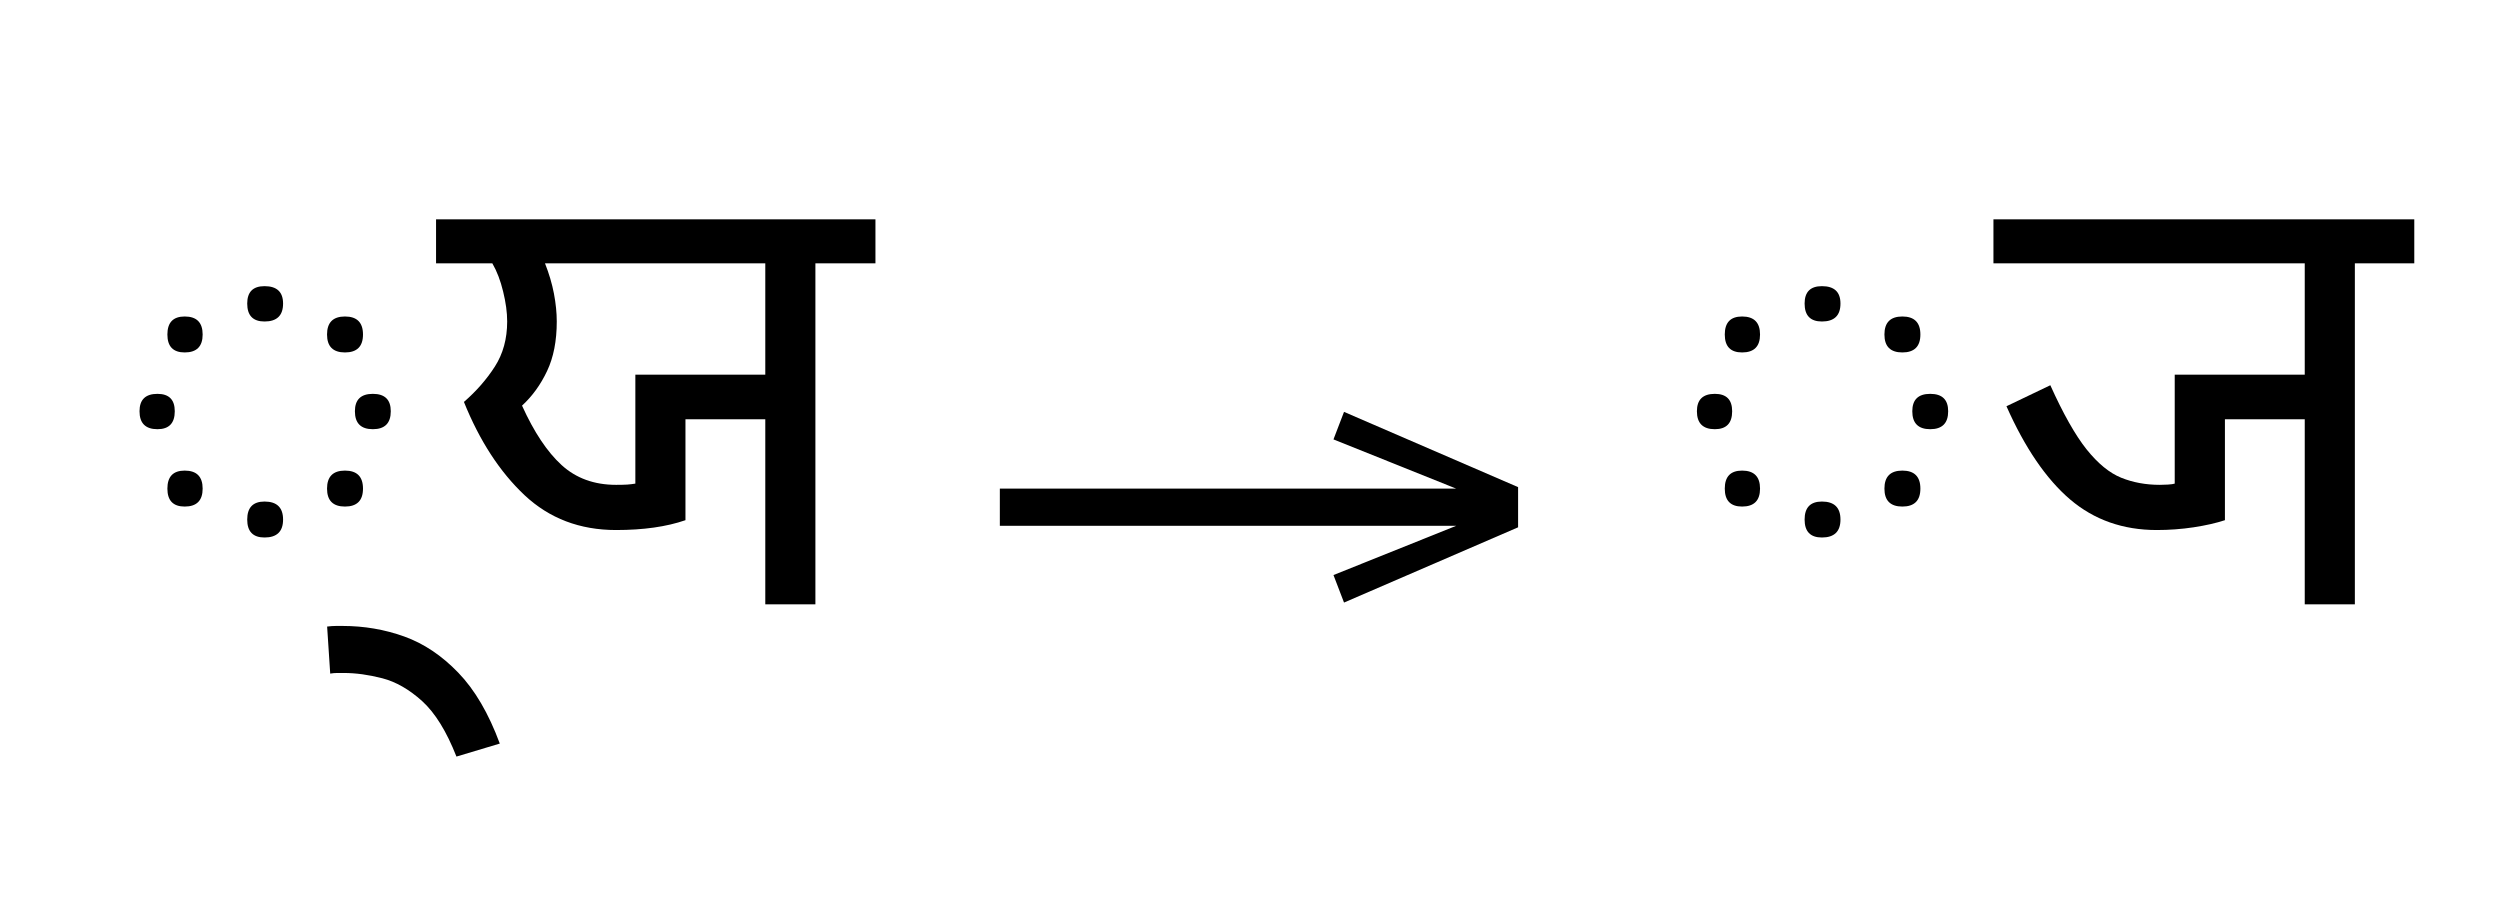
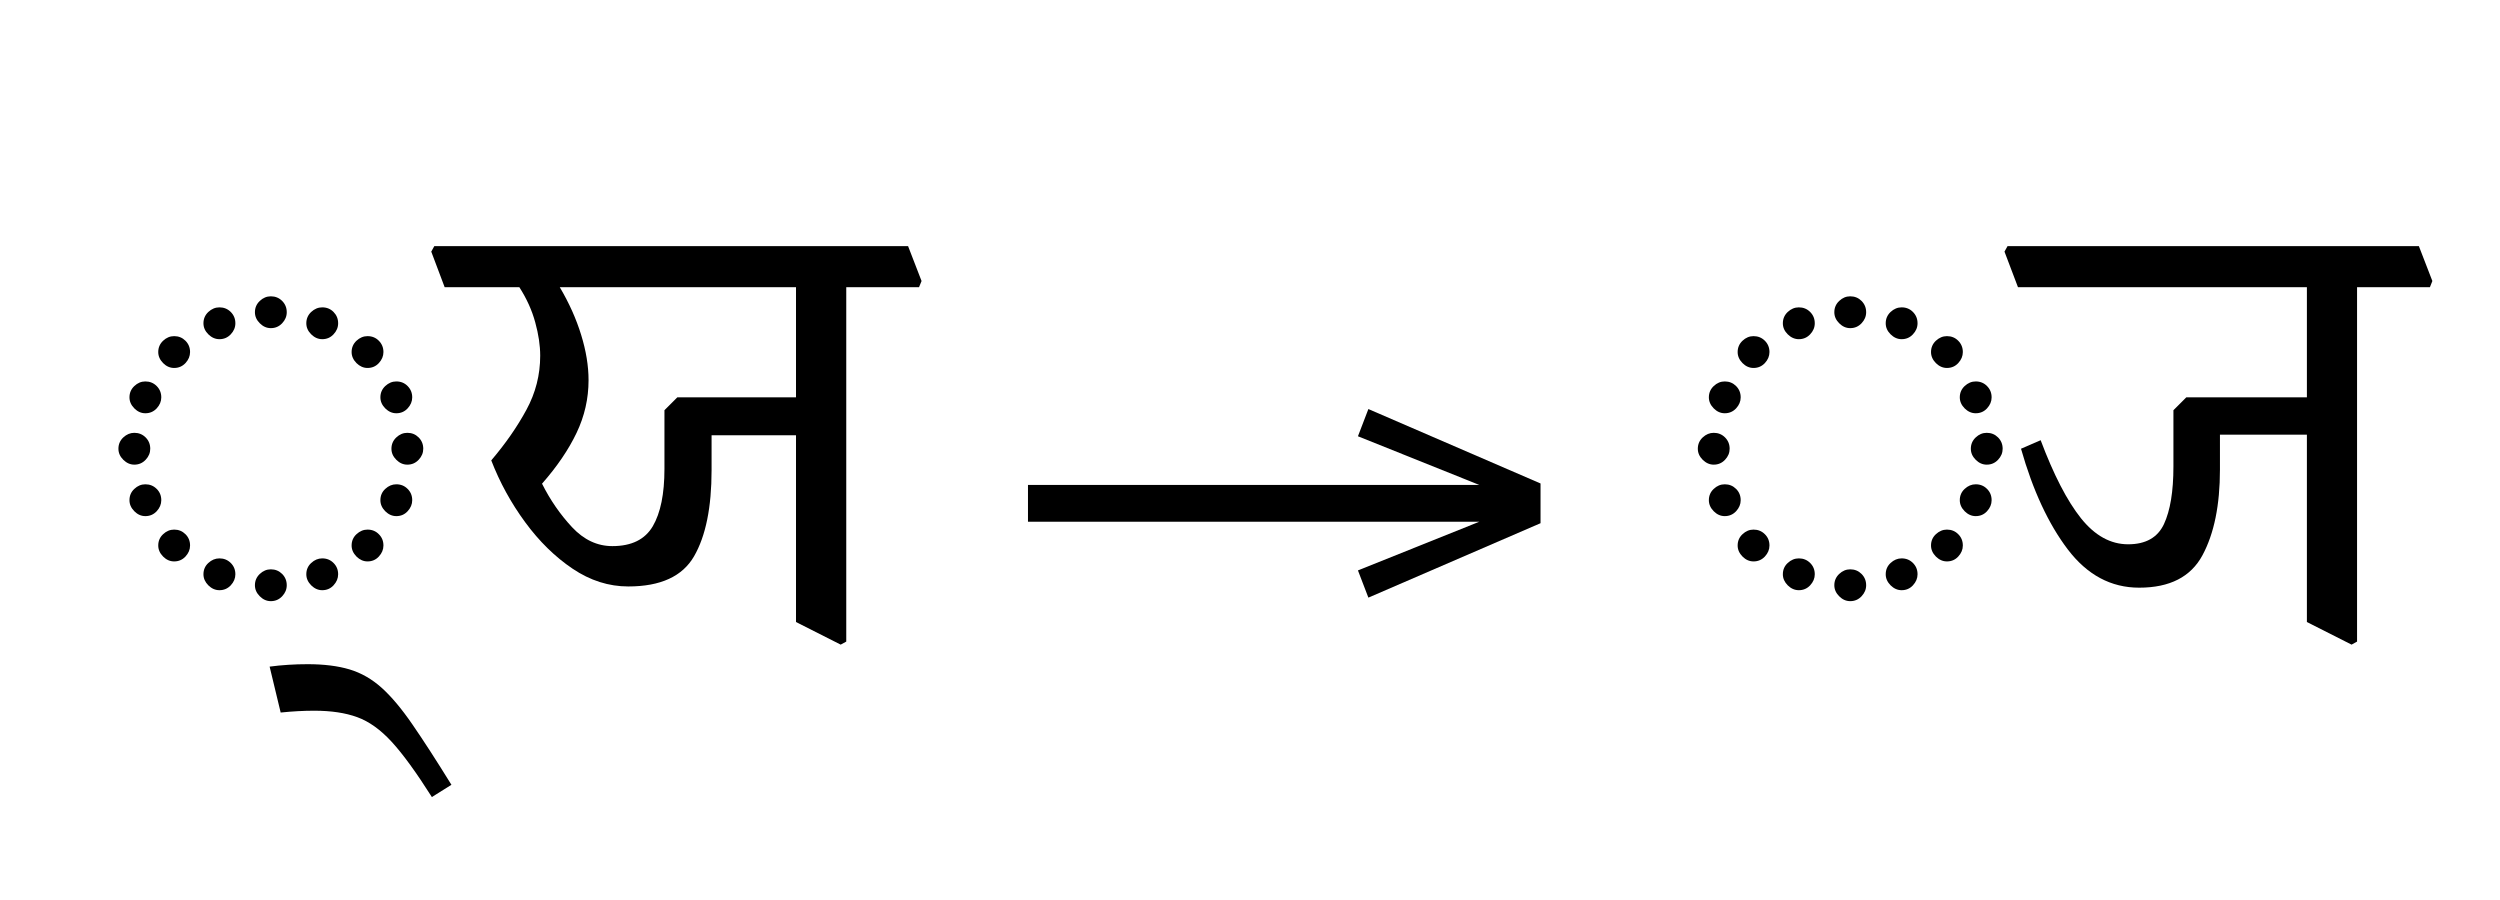
- <svg xmlns="http://www.w3.org/2000/svg" xmlns:xlink="http://www.w3.org/1999/xlink" version="1.1" width="100%" id="gurmukhi-pstf" viewBox="0 0 555.41 201.406">
+ <svg xmlns="http://www.w3.org/2000/svg" xmlns:xlink="http://www.w3.org/1999/xlink" version="1.1" width="100%" id="gurmukhi-pstf" viewBox="0 0 561.582 202.168">
  <defs>
    <g>
      <symbol overflow="visible" id="gurmukhi-pstf:id0:glyph0-0">
        <path style="stroke:none;" d="M 10.344 0 L 10.344 -78.547 L 55.547 -78.547 L 55.547 0 Z M 15.953 -5.609 L 49.938 -5.609 L 49.938 -72.938 L 15.953 -72.938 Z M 15.953 -5.609 " />
      </symbol>
      <symbol overflow="visible" id="gurmukhi-pstf:id0:glyph0-1">
-         <path style="stroke:none;" d="M 31.016 -50.266 C 28.961 -50.266 27.938 -51.328 27.938 -53.453 C 27.938 -55.516 28.961 -56.547 31.016 -56.547 C 33.211 -56.547 34.312 -55.516 34.312 -53.453 C 34.312 -51.328 33.211 -50.266 31.016 -50.266 Z M 45.312 -44.766 C 43.188 -44.766 42.125 -45.828 42.125 -47.953 C 42.125 -50.086 43.188 -51.156 45.312 -51.156 C 47.445 -51.156 48.516 -50.086 48.516 -47.953 C 48.516 -45.828 47.445 -44.766 45.312 -44.766 Z M 16.828 -44.766 C 14.773 -44.766 13.75 -45.828 13.75 -47.953 C 13.75 -50.086 14.773 -51.156 16.828 -51.156 C 18.953 -51.156 20.016 -50.086 20.016 -47.953 C 20.016 -45.828 18.953 -44.766 16.828 -44.766 Z M 11.984 -31.125 C 9.859 -31.125 8.797 -32.188 8.797 -34.312 C 8.797 -36.375 9.859 -37.406 11.984 -37.406 C 14.035 -37.406 15.062 -36.375 15.062 -34.312 C 15.062 -32.188 14.035 -31.125 11.984 -31.125 Z M 50.266 -31.125 C 48.141 -31.125 47.078 -32.188 47.078 -34.312 C 47.078 -36.375 48.141 -37.406 50.266 -37.406 C 52.391 -37.406 53.453 -36.375 53.453 -34.312 C 53.453 -32.188 52.391 -31.125 50.266 -31.125 Z M 16.828 -17.375 C 14.773 -17.375 13.75 -18.438 13.75 -20.562 C 13.75 -22.695 14.773 -23.766 16.828 -23.766 C 18.953 -23.766 20.016 -22.695 20.016 -20.562 C 20.016 -18.438 18.953 -17.375 16.828 -17.375 Z M 45.312 -17.375 C 43.188 -17.375 42.125 -18.438 42.125 -20.562 C 42.125 -22.695 43.188 -23.766 45.312 -23.766 C 47.445 -23.766 48.516 -22.695 48.516 -20.562 C 48.516 -18.438 47.445 -17.375 45.312 -17.375 Z M 31.016 -11.875 C 28.961 -11.875 27.938 -12.938 27.938 -15.062 C 27.938 -17.195 28.961 -18.266 31.016 -18.266 C 33.211 -18.266 34.312 -17.195 34.312 -15.062 C 34.312 -12.938 33.211 -11.875 31.016 -11.875 Z M 31.016 -11.875 " />
+         <path style="stroke:none;" d="M 32.672 -59.406 C 33.473 -59.406 34.148 -59.129 34.703 -58.578 C 35.254 -58.023 35.531 -57.348 35.531 -56.547 C 35.531 -55.805 35.254 -55.145 34.703 -54.562 C 34.148 -53.977 33.473 -53.688 32.672 -53.688 C 31.93 -53.688 31.27 -53.977 30.688 -54.562 C 30.102 -55.145 29.812 -55.805 29.812 -56.547 C 29.812 -57.348 30.102 -58.023 30.688 -58.578 C 31.27 -59.129 31.93 -59.406 32.672 -59.406 Z M 23.438 -57.422 C 24.238 -57.422 24.914 -57.145 25.469 -56.594 C 26.02 -56.039 26.297 -55.363 26.297 -54.562 C 26.297 -53.82 26.02 -53.16 25.469 -52.578 C 24.914 -51.992 24.238 -51.703 23.438 -51.703 C 22.695 -51.703 22.031 -51.992 21.438 -52.578 C 20.852 -53.16 20.562 -53.82 20.562 -54.562 C 20.562 -55.363 20.852 -56.039 21.438 -56.594 C 22.031 -57.145 22.695 -57.422 23.438 -57.422 Z M 41.906 -57.422 C 42.719 -57.422 43.395 -57.145 43.938 -56.594 C 44.488 -56.039 44.766 -55.363 44.766 -54.562 C 44.766 -53.82 44.488 -53.16 43.938 -52.578 C 43.395 -51.992 42.719 -51.703 41.906 -51.703 C 41.176 -51.703 40.516 -51.992 39.922 -52.578 C 39.336 -53.16 39.047 -53.82 39.047 -54.562 C 39.047 -55.363 39.336 -56.039 39.922 -56.594 C 40.516 -57.145 41.176 -57.422 41.906 -57.422 Z M 12.438 -49.391 C 12.438 -50.191 12.727 -50.867 13.312 -51.422 C 13.895 -51.973 14.555 -52.25 15.297 -52.25 C 16.098 -52.25 16.773 -51.973 17.328 -51.422 C 17.879 -50.867 18.156 -50.191 18.156 -49.391 C 18.156 -48.66 17.879 -48 17.328 -47.406 C 16.773 -46.82 16.098 -46.531 15.297 -46.531 C 14.555 -46.531 13.895 -46.82 13.312 -47.406 C 12.727 -48 12.438 -48.66 12.438 -49.391 Z M 47.188 -49.391 C 47.188 -50.191 47.477 -50.867 48.062 -51.422 C 48.656 -51.973 49.316 -52.25 50.047 -52.25 C 50.859 -52.25 51.535 -51.973 52.078 -51.422 C 52.629 -50.867 52.906 -50.191 52.906 -49.391 C 52.906 -48.66 52.629 -48 52.078 -47.406 C 51.535 -46.82 50.859 -46.531 50.047 -46.531 C 49.316 -46.531 48.656 -46.82 48.062 -47.406 C 47.477 -48 47.188 -48.66 47.188 -49.391 Z M 7.266 -41.25 C 7.266 -42.051 7.555 -42.727 8.141 -43.281 C 8.723 -43.832 9.383 -44.109 10.125 -44.109 C 10.926 -44.109 11.602 -43.832 12.156 -43.281 C 12.707 -42.727 12.984 -42.051 12.984 -41.25 C 12.984 -40.52 12.707 -39.859 12.156 -39.266 C 11.602 -38.68 10.926 -38.391 10.125 -38.391 C 9.383 -38.391 8.723 -38.68 8.141 -39.266 C 7.555 -39.859 7.266 -40.52 7.266 -41.25 Z M 52.359 -41.25 C 52.359 -42.051 52.648 -42.727 53.234 -43.281 C 53.828 -43.832 54.488 -44.109 55.219 -44.109 C 56.031 -44.109 56.707 -43.832 57.25 -43.281 C 57.801 -42.727 58.078 -42.051 58.078 -41.25 C 58.078 -40.52 57.801 -39.859 57.25 -39.266 C 56.707 -38.68 56.031 -38.391 55.219 -38.391 C 54.488 -38.391 53.828 -38.68 53.234 -39.266 C 52.648 -39.859 52.359 -40.52 52.359 -41.25 Z M 5.281 -32.016 C 5.281 -32.816 5.57 -33.492 6.156 -34.047 C 6.75 -34.598 7.41 -34.875 8.141 -34.875 C 8.941 -34.875 9.617 -34.598 10.172 -34.047 C 10.723 -33.492 11 -32.816 11 -32.016 C 11 -31.273 10.723 -30.613 10.172 -30.031 C 9.617 -29.445 8.941 -29.156 8.141 -29.156 C 7.41 -29.156 6.75 -29.445 6.156 -30.031 C 5.57 -30.613 5.281 -31.273 5.281 -32.016 Z M 54.344 -32.016 C 54.344 -32.816 54.633 -33.492 55.219 -34.047 C 55.801 -34.598 56.461 -34.875 57.203 -34.875 C 58.004 -34.875 58.68 -34.598 59.234 -34.047 C 59.785 -33.492 60.062 -32.816 60.062 -32.016 C 60.062 -31.273 59.785 -30.613 59.234 -30.031 C 58.68 -29.445 58.004 -29.156 57.203 -29.156 C 56.461 -29.156 55.801 -29.445 55.219 -30.031 C 54.633 -30.613 54.344 -31.273 54.344 -32.016 Z M 7.266 -22.766 C 7.266 -23.578 7.555 -24.254 8.141 -24.797 C 8.723 -25.348 9.383 -25.625 10.125 -25.625 C 10.926 -25.625 11.602 -25.348 12.156 -24.797 C 12.707 -24.254 12.984 -23.578 12.984 -22.766 C 12.984 -22.035 12.707 -21.375 12.156 -20.781 C 11.602 -20.195 10.926 -19.906 10.125 -19.906 C 9.383 -19.906 8.723 -20.195 8.141 -20.781 C 7.555 -21.375 7.266 -22.035 7.266 -22.766 Z M 52.359 -22.766 C 52.359 -23.578 52.648 -24.254 53.234 -24.797 C 53.828 -25.348 54.488 -25.625 55.219 -25.625 C 56.031 -25.625 56.707 -25.348 57.25 -24.797 C 57.801 -24.254 58.078 -23.578 58.078 -22.766 C 58.078 -22.035 57.801 -21.375 57.25 -20.781 C 56.707 -20.195 56.031 -19.906 55.219 -19.906 C 54.488 -19.906 53.828 -20.195 53.234 -20.781 C 52.648 -21.375 52.359 -22.035 52.359 -22.766 Z M 12.438 -14.625 C 12.438 -15.438 12.727 -16.113 13.312 -16.656 C 13.895 -17.207 14.555 -17.484 15.297 -17.484 C 16.098 -17.484 16.773 -17.207 17.328 -16.656 C 17.879 -16.113 18.156 -15.438 18.156 -14.625 C 18.156 -13.895 17.879 -13.234 17.328 -12.641 C 16.773 -12.055 16.098 -11.766 15.297 -11.766 C 14.555 -11.766 13.895 -12.055 13.312 -12.641 C 12.727 -13.234 12.438 -13.895 12.438 -14.625 Z M 47.188 -14.625 C 47.188 -15.438 47.477 -16.113 48.062 -16.656 C 48.656 -17.207 49.316 -17.484 50.047 -17.484 C 50.859 -17.484 51.535 -17.207 52.078 -16.656 C 52.629 -16.113 52.906 -15.438 52.906 -14.625 C 52.906 -13.895 52.629 -13.234 52.078 -12.641 C 51.535 -12.055 50.859 -11.766 50.047 -11.766 C 49.316 -11.766 48.656 -12.055 48.062 -12.641 C 47.477 -13.234 47.188 -13.895 47.188 -14.625 Z M 23.438 -12.312 C 24.238 -12.312 24.914 -12.035 25.469 -11.484 C 26.02 -10.941 26.297 -10.266 26.297 -9.453 C 26.297 -8.723 26.02 -8.062 25.469 -7.469 C 24.914 -6.883 24.238 -6.594 23.438 -6.594 C 22.695 -6.594 22.031 -6.883 21.438 -7.469 C 20.852 -8.062 20.562 -8.723 20.562 -9.453 C 20.562 -10.266 20.852 -10.941 21.438 -11.484 C 22.031 -12.035 22.695 -12.312 23.438 -12.312 Z M 41.906 -12.312 C 42.719 -12.312 43.395 -12.035 43.938 -11.484 C 44.488 -10.941 44.766 -10.266 44.766 -9.453 C 44.766 -8.723 44.488 -8.062 43.938 -7.469 C 43.395 -6.883 42.719 -6.594 41.906 -6.594 C 41.176 -6.594 40.516 -6.883 39.922 -7.469 C 39.336 -8.062 39.047 -8.723 39.047 -9.453 C 39.047 -10.266 39.336 -10.941 39.922 -11.484 C 40.516 -12.035 41.176 -12.312 41.906 -12.312 Z M 32.672 -10.344 C 33.473 -10.344 34.148 -10.066 34.703 -9.516 C 35.254 -8.961 35.531 -8.285 35.531 -7.484 C 35.531 -6.742 35.254 -6.082 34.703 -5.5 C 34.148 -4.914 33.473 -4.625 32.672 -4.625 C 31.93 -4.625 31.27 -4.914 30.688 -5.5 C 30.102 -6.082 29.812 -6.742 29.812 -7.484 C 29.812 -8.285 30.102 -8.961 30.688 -9.516 C 31.27 -10.066 31.93 -10.344 32.672 -10.344 Z M 32.672 -10.344 " />
      </symbol>
      <symbol overflow="visible" id="gurmukhi-pstf:id0:glyph0-2">
-         <path style="stroke:none;" d="M 2.859 27.062 C 1.098 22.582 -0.93 19.297 -3.234 17.203 C -5.547 15.117 -7.91 13.766 -10.328 13.141 C -12.754 12.516 -15.031 12.203 -17.156 12.203 C -17.52 12.203 -17.906 12.203 -18.312 12.203 C -18.719 12.203 -19.141 12.238 -19.578 12.312 L -20.125 3.953 C -19.539 3.879 -19.008 3.844 -18.531 3.844 C -18.051 3.844 -17.664 3.844 -17.375 3.844 C -13.562 3.844 -9.91 4.469 -6.422 5.719 C -2.941 6.969 0.258 9.113 3.188 12.156 C 6.125 15.195 8.582 19.395 10.562 24.75 Z M 2.859 27.062 " />
+         <path style="stroke:none;" d="M -22.656 14.516 L -24.641 6.266 C -23.535 6.117 -22.414 6.008 -21.281 5.938 C -20.145 5.863 -18.988 5.828 -17.812 5.828 C -14.883 5.828 -12.375 6.141 -10.281 6.766 C -8.195 7.391 -6.273 8.488 -4.516 10.062 C -2.754 11.645 -0.906 13.848 1.031 16.672 C 2.977 19.492 5.312 23.102 8.031 27.5 L 4.516 29.703 C 1.723 25.297 -0.676 21.992 -2.688 19.797 C -4.707 17.598 -6.781 16.113 -8.906 15.344 C -11.031 14.57 -13.598 14.188 -16.609 14.188 C -18.516 14.188 -20.531 14.297 -22.656 14.516 Z M -22.656 14.516 " />
      </symbol>
      <symbol overflow="visible" id="gurmukhi-pstf:id0:glyph0-3">
-         <path style="stroke:none;" d="M 57.75 0 L 57.75 -32.891 L 43.562 -32.891 L 43.562 -14.953 C 40.188 -13.785 36.078 -13.203 31.234 -13.203 C 24.785 -13.203 19.359 -15.27 14.953 -19.406 C 10.555 -23.551 6.969 -29.07 4.188 -35.969 C 6.383 -37.875 8.211 -39.961 9.672 -42.234 C 11.141 -44.516 11.875 -47.191 11.875 -50.266 C 11.875 -51.879 11.633 -53.656 11.156 -55.594 C 10.688 -57.539 10.047 -59.211 9.234 -60.609 L -0.766 -60.609 L -0.766 -68.422 L 77.328 -68.422 L 77.328 -60.609 L 66.656 -60.609 L 66.656 0 Z M 34.656 -40.812 L 57.75 -40.812 L 57.75 -60.609 L 18.594 -60.609 C 19.32 -58.773 19.852 -56.977 20.188 -55.219 C 20.52 -53.457 20.688 -51.805 20.688 -50.266 C 20.688 -46.816 20.113 -43.883 18.969 -41.469 C 17.832 -39.051 16.348 -37 14.516 -35.312 C 16.641 -30.613 18.984 -27.094 21.547 -24.75 C 24.117 -22.406 27.348 -21.234 31.234 -21.234 C 32.047 -21.234 32.707 -21.25 33.219 -21.281 C 33.727 -21.32 34.207 -21.379 34.656 -21.453 Z M 34.656 -40.812 " />
+         <path style="stroke:none;" d="M 84.266 -62.156 L 83.812 -61.047 L 70.734 -61.047 L 70.734 2.641 L 69.734 3.188 L 61.703 -0.875 L 61.703 -34.438 L 46.531 -34.438 L 46.531 -28.156 C 46.531 -21.488 45.484 -16.336 43.391 -12.703 C 41.305 -9.078 37.363 -7.266 31.562 -7.266 C 28.051 -7.266 24.719 -8.328 21.562 -10.453 C 18.406 -12.578 15.562 -15.363 13.031 -18.812 C 10.5 -22.258 8.469 -25.961 6.938 -29.922 C 9.5 -32.93 11.602 -35.957 13.25 -39 C 14.906 -42.039 15.734 -45.285 15.734 -48.734 C 15.734 -50.566 15.438 -52.562 14.844 -54.719 C 14.258 -56.883 13.305 -58.992 11.984 -61.047 L -1.438 -61.047 L -3.844 -67.438 L -3.297 -68.422 L 81.844 -68.422 Z M 61.703 -41.25 L 61.703 -61.047 L 19.25 -61.047 C 20.938 -58.191 22.219 -55.332 23.094 -52.469 C 23.977 -49.613 24.422 -46.898 24.422 -44.328 C 24.422 -41.023 23.703 -37.867 22.266 -34.859 C 20.836 -31.859 18.77 -28.816 16.062 -25.734 C 17.531 -22.805 19.328 -20.203 21.453 -17.922 C 23.578 -15.648 25.992 -14.516 28.703 -14.516 C 32.148 -14.516 34.57 -15.707 35.969 -18.094 C 37.363 -20.477 38.062 -23.906 38.062 -28.375 L 38.062 -38.938 L 40.375 -41.25 Z M 61.703 -41.25 " />
      </symbol>
    </g>
    <g>
      <symbol overflow="visible" id="gurmukhi-pstf:id1:glyph0-0">
        <path style="stroke:none;" d="M 5.375 -96.688 L 69.828 -96.688 L 69.828 0 L 5.375 0 Z M 8.062 -2.688 L 67.141 -2.688 L 67.141 -94 L 8.062 -94 Z M 8.062 -2.688 " />
      </symbol>
      <symbol overflow="visible" id="gurmukhi-pstf:id1:glyph0-1">
        <path style="stroke:none;" d="M 68.156 -13.75 L 66.281 -18.641 L 88.094 -27.391 L 6.984 -27.391 L 6.984 -34 L 88.094 -34 L 66.281 -42.75 L 68.156 -47.641 L 99.094 -34.266 L 99.094 -27.125 Z M 68.156 -13.75 " />
      </symbol>
    </g>
    <g>
      <symbol overflow="visible" id="gurmukhi-pstf:id2:glyph0-0">
        <path style="stroke:none;" d="M 10.344 0 L 10.344 -78.547 L 55.547 -78.547 L 55.547 0 Z M 15.953 -5.609 L 49.938 -5.609 L 49.938 -72.938 L 15.953 -72.938 Z M 15.953 -5.609 " />
      </symbol>
      <symbol overflow="visible" id="gurmukhi-pstf:id2:glyph0-1">
-         <path style="stroke:none;" d="M 31.016 -50.266 C 28.961 -50.266 27.938 -51.328 27.938 -53.453 C 27.938 -55.516 28.961 -56.547 31.016 -56.547 C 33.211 -56.547 34.312 -55.516 34.312 -53.453 C 34.312 -51.328 33.211 -50.266 31.016 -50.266 Z M 45.312 -44.766 C 43.188 -44.766 42.125 -45.828 42.125 -47.953 C 42.125 -50.086 43.188 -51.156 45.312 -51.156 C 47.445 -51.156 48.516 -50.086 48.516 -47.953 C 48.516 -45.828 47.445 -44.766 45.312 -44.766 Z M 16.828 -44.766 C 14.773 -44.766 13.75 -45.828 13.75 -47.953 C 13.75 -50.086 14.773 -51.156 16.828 -51.156 C 18.953 -51.156 20.016 -50.086 20.016 -47.953 C 20.016 -45.828 18.953 -44.766 16.828 -44.766 Z M 11.984 -31.125 C 9.859 -31.125 8.797 -32.188 8.797 -34.312 C 8.797 -36.375 9.859 -37.406 11.984 -37.406 C 14.035 -37.406 15.062 -36.375 15.062 -34.312 C 15.062 -32.188 14.035 -31.125 11.984 -31.125 Z M 50.266 -31.125 C 48.141 -31.125 47.078 -32.188 47.078 -34.312 C 47.078 -36.375 48.141 -37.406 50.266 -37.406 C 52.391 -37.406 53.453 -36.375 53.453 -34.312 C 53.453 -32.188 52.391 -31.125 50.266 -31.125 Z M 16.828 -17.375 C 14.773 -17.375 13.75 -18.438 13.75 -20.562 C 13.75 -22.695 14.773 -23.766 16.828 -23.766 C 18.953 -23.766 20.016 -22.695 20.016 -20.562 C 20.016 -18.438 18.953 -17.375 16.828 -17.375 Z M 45.312 -17.375 C 43.188 -17.375 42.125 -18.438 42.125 -20.562 C 42.125 -22.695 43.188 -23.766 45.312 -23.766 C 47.445 -23.766 48.516 -22.695 48.516 -20.562 C 48.516 -18.438 47.445 -17.375 45.312 -17.375 Z M 31.016 -11.875 C 28.961 -11.875 27.938 -12.938 27.938 -15.062 C 27.938 -17.195 28.961 -18.266 31.016 -18.266 C 33.211 -18.266 34.312 -17.195 34.312 -15.062 C 34.312 -12.938 33.211 -11.875 31.016 -11.875 Z M 31.016 -11.875 " />
+         <path style="stroke:none;" d="M 32.672 -59.406 C 33.473 -59.406 34.148 -59.129 34.703 -58.578 C 35.254 -58.023 35.531 -57.348 35.531 -56.547 C 35.531 -55.805 35.254 -55.145 34.703 -54.562 C 34.148 -53.977 33.473 -53.688 32.672 -53.688 C 31.93 -53.688 31.27 -53.977 30.688 -54.562 C 30.102 -55.145 29.812 -55.805 29.812 -56.547 C 29.812 -57.348 30.102 -58.023 30.688 -58.578 C 31.27 -59.129 31.93 -59.406 32.672 -59.406 Z M 23.438 -57.422 C 24.238 -57.422 24.914 -57.145 25.469 -56.594 C 26.02 -56.039 26.297 -55.363 26.297 -54.562 C 26.297 -53.82 26.02 -53.16 25.469 -52.578 C 24.914 -51.992 24.238 -51.703 23.438 -51.703 C 22.695 -51.703 22.031 -51.992 21.438 -52.578 C 20.852 -53.16 20.562 -53.82 20.562 -54.562 C 20.562 -55.363 20.852 -56.039 21.438 -56.594 C 22.031 -57.145 22.695 -57.422 23.438 -57.422 Z M 41.906 -57.422 C 42.719 -57.422 43.395 -57.145 43.938 -56.594 C 44.488 -56.039 44.766 -55.363 44.766 -54.562 C 44.766 -53.82 44.488 -53.16 43.938 -52.578 C 43.395 -51.992 42.719 -51.703 41.906 -51.703 C 41.176 -51.703 40.516 -51.992 39.922 -52.578 C 39.336 -53.16 39.047 -53.82 39.047 -54.562 C 39.047 -55.363 39.336 -56.039 39.922 -56.594 C 40.516 -57.145 41.176 -57.422 41.906 -57.422 Z M 12.438 -49.391 C 12.438 -50.191 12.727 -50.867 13.312 -51.422 C 13.895 -51.973 14.555 -52.25 15.297 -52.25 C 16.098 -52.25 16.773 -51.973 17.328 -51.422 C 17.879 -50.867 18.156 -50.191 18.156 -49.391 C 18.156 -48.66 17.879 -48 17.328 -47.406 C 16.773 -46.82 16.098 -46.531 15.297 -46.531 C 14.555 -46.531 13.895 -46.82 13.312 -47.406 C 12.727 -48 12.438 -48.66 12.438 -49.391 Z M 47.188 -49.391 C 47.188 -50.191 47.477 -50.867 48.062 -51.422 C 48.656 -51.973 49.316 -52.25 50.047 -52.25 C 50.859 -52.25 51.535 -51.973 52.078 -51.422 C 52.629 -50.867 52.906 -50.191 52.906 -49.391 C 52.906 -48.66 52.629 -48 52.078 -47.406 C 51.535 -46.82 50.859 -46.531 50.047 -46.531 C 49.316 -46.531 48.656 -46.82 48.062 -47.406 C 47.477 -48 47.188 -48.66 47.188 -49.391 Z M 7.266 -41.25 C 7.266 -42.051 7.555 -42.727 8.141 -43.281 C 8.723 -43.832 9.383 -44.109 10.125 -44.109 C 10.926 -44.109 11.602 -43.832 12.156 -43.281 C 12.707 -42.727 12.984 -42.051 12.984 -41.25 C 12.984 -40.52 12.707 -39.859 12.156 -39.266 C 11.602 -38.68 10.926 -38.391 10.125 -38.391 C 9.383 -38.391 8.723 -38.68 8.141 -39.266 C 7.555 -39.859 7.266 -40.52 7.266 -41.25 Z M 52.359 -41.25 C 52.359 -42.051 52.648 -42.727 53.234 -43.281 C 53.828 -43.832 54.488 -44.109 55.219 -44.109 C 56.031 -44.109 56.707 -43.832 57.25 -43.281 C 57.801 -42.727 58.078 -42.051 58.078 -41.25 C 58.078 -40.52 57.801 -39.859 57.25 -39.266 C 56.707 -38.68 56.031 -38.391 55.219 -38.391 C 54.488 -38.391 53.828 -38.68 53.234 -39.266 C 52.648 -39.859 52.359 -40.52 52.359 -41.25 Z M 5.281 -32.016 C 5.281 -32.816 5.57 -33.492 6.156 -34.047 C 6.75 -34.598 7.41 -34.875 8.141 -34.875 C 8.941 -34.875 9.617 -34.598 10.172 -34.047 C 10.723 -33.492 11 -32.816 11 -32.016 C 11 -31.273 10.723 -30.613 10.172 -30.031 C 9.617 -29.445 8.941 -29.156 8.141 -29.156 C 7.41 -29.156 6.75 -29.445 6.156 -30.031 C 5.57 -30.613 5.281 -31.273 5.281 -32.016 Z M 54.344 -32.016 C 54.344 -32.816 54.633 -33.492 55.219 -34.047 C 55.801 -34.598 56.461 -34.875 57.203 -34.875 C 58.004 -34.875 58.68 -34.598 59.234 -34.047 C 59.785 -33.492 60.062 -32.816 60.062 -32.016 C 60.062 -31.273 59.785 -30.613 59.234 -30.031 C 58.68 -29.445 58.004 -29.156 57.203 -29.156 C 56.461 -29.156 55.801 -29.445 55.219 -30.031 C 54.633 -30.613 54.344 -31.273 54.344 -32.016 Z M 7.266 -22.766 C 7.266 -23.578 7.555 -24.254 8.141 -24.797 C 8.723 -25.348 9.383 -25.625 10.125 -25.625 C 10.926 -25.625 11.602 -25.348 12.156 -24.797 C 12.707 -24.254 12.984 -23.578 12.984 -22.766 C 12.984 -22.035 12.707 -21.375 12.156 -20.781 C 11.602 -20.195 10.926 -19.906 10.125 -19.906 C 9.383 -19.906 8.723 -20.195 8.141 -20.781 C 7.555 -21.375 7.266 -22.035 7.266 -22.766 Z M 52.359 -22.766 C 52.359 -23.578 52.648 -24.254 53.234 -24.797 C 53.828 -25.348 54.488 -25.625 55.219 -25.625 C 56.031 -25.625 56.707 -25.348 57.25 -24.797 C 57.801 -24.254 58.078 -23.578 58.078 -22.766 C 58.078 -22.035 57.801 -21.375 57.25 -20.781 C 56.707 -20.195 56.031 -19.906 55.219 -19.906 C 54.488 -19.906 53.828 -20.195 53.234 -20.781 C 52.648 -21.375 52.359 -22.035 52.359 -22.766 Z M 12.438 -14.625 C 12.438 -15.438 12.727 -16.113 13.312 -16.656 C 13.895 -17.207 14.555 -17.484 15.297 -17.484 C 16.098 -17.484 16.773 -17.207 17.328 -16.656 C 17.879 -16.113 18.156 -15.438 18.156 -14.625 C 18.156 -13.895 17.879 -13.234 17.328 -12.641 C 16.773 -12.055 16.098 -11.766 15.297 -11.766 C 14.555 -11.766 13.895 -12.055 13.312 -12.641 C 12.727 -13.234 12.438 -13.895 12.438 -14.625 Z M 47.188 -14.625 C 47.188 -15.438 47.477 -16.113 48.062 -16.656 C 48.656 -17.207 49.316 -17.484 50.047 -17.484 C 50.859 -17.484 51.535 -17.207 52.078 -16.656 C 52.629 -16.113 52.906 -15.438 52.906 -14.625 C 52.906 -13.895 52.629 -13.234 52.078 -12.641 C 51.535 -12.055 50.859 -11.766 50.047 -11.766 C 49.316 -11.766 48.656 -12.055 48.062 -12.641 C 47.477 -13.234 47.188 -13.895 47.188 -14.625 Z M 23.438 -12.312 C 24.238 -12.312 24.914 -12.035 25.469 -11.484 C 26.02 -10.941 26.297 -10.266 26.297 -9.453 C 26.297 -8.723 26.02 -8.062 25.469 -7.469 C 24.914 -6.883 24.238 -6.594 23.438 -6.594 C 22.695 -6.594 22.031 -6.883 21.438 -7.469 C 20.852 -8.062 20.562 -8.723 20.562 -9.453 C 20.562 -10.266 20.852 -10.941 21.438 -11.484 C 22.031 -12.035 22.695 -12.312 23.438 -12.312 Z M 41.906 -12.312 C 42.719 -12.312 43.395 -12.035 43.938 -11.484 C 44.488 -10.941 44.766 -10.266 44.766 -9.453 C 44.766 -8.723 44.488 -8.062 43.938 -7.469 C 43.395 -6.883 42.719 -6.594 41.906 -6.594 C 41.176 -6.594 40.516 -6.883 39.922 -7.469 C 39.336 -8.062 39.047 -8.723 39.047 -9.453 C 39.047 -10.266 39.336 -10.941 39.922 -11.484 C 40.516 -12.035 41.176 -12.312 41.906 -12.312 Z M 32.672 -10.344 C 33.473 -10.344 34.148 -10.066 34.703 -9.516 C 35.254 -8.961 35.531 -8.285 35.531 -7.484 C 35.531 -6.742 35.254 -6.082 34.703 -5.5 C 34.148 -4.914 33.473 -4.625 32.672 -4.625 C 31.93 -4.625 31.27 -4.914 30.688 -5.5 C 30.102 -6.082 29.812 -6.742 29.812 -7.484 C 29.812 -8.285 30.102 -8.961 30.688 -9.516 C 31.27 -10.066 31.93 -10.344 32.672 -10.344 Z M 32.672 -10.344 " />
      </symbol>
      <symbol overflow="visible" id="gurmukhi-pstf:id2:glyph0-2">
-         <path style="stroke:none;" d="M -0.766 -60.609 L -0.766 -68.422 L 74.031 -68.422 L 74.031 -60.609 L 63.469 -60.609 L 63.469 0 L 54.562 0 L 54.562 -32.891 L 40.375 -32.891 L 40.375 -14.953 C 38.832 -14.441 36.977 -14.02 34.812 -13.688 C 32.645 -13.363 30.461 -13.203 28.266 -13.203 C 22.254 -13.203 17.117 -15.016 12.859 -18.641 C 8.609 -22.273 4.836 -27.797 1.547 -35.203 L 9.344 -38.938 C 11.625 -33.875 13.77 -30.078 15.781 -27.547 C 17.801 -25.023 19.852 -23.344 21.938 -22.5 C 24.031 -21.656 26.32 -21.234 28.812 -21.234 C 29.188 -21.234 29.664 -21.25 30.25 -21.281 C 30.832 -21.32 31.234 -21.379 31.453 -21.453 L 31.453 -40.812 L 54.562 -40.812 L 54.562 -60.609 Z M -0.766 -60.609 " />
+         <path style="stroke:none;" d="M 71.938 -62.156 L 71.5 -61.047 L 58.406 -61.047 L 58.406 2.641 L 57.422 3.188 L 49.391 -0.875 L 49.391 -34.547 L 33.766 -34.547 L 33.766 -28.266 C 33.766 -21.891 32.719 -16.758 30.625 -12.875 C 28.539 -8.988 24.75 -7.047 19.25 -7.047 C 14.188 -7.047 9.91 -9.336 6.422 -13.922 C 2.941 -18.504 0.141 -24.535 -1.984 -32.016 L 1.547 -33.547 C 3.891 -27.316 6.305 -22.641 8.797 -19.516 C 11.297 -16.398 14.117 -14.844 17.266 -14.844 C 20.422 -14.844 22.566 -16.051 23.703 -18.469 C 24.836 -20.895 25.406 -24.344 25.406 -28.812 L 25.406 -38.938 L 27.719 -41.25 L 49.391 -41.25 L 49.391 -61.047 L -2.531 -61.047 L -4.953 -67.438 L -4.406 -68.422 L 69.516 -68.422 Z M 71.938 -62.156 " />
      </symbol>
    </g>
  </defs>
-   <g id="gurmukhi-pstf:id0:id0" transform="matrix(1.25,0,0,1.25,0.0,8.554688)">
+   <g id="gurmukhi-pstf:id0:id0" transform="matrix(1.25,0,0,1.25,0.0,0.0)">
    <g id="gurmukhi-pstf:id0:surface1">
      <g style="fill:rgb(0%,0%,0%);fill-opacity:1;">
-         <use xlink:href="#gurmukhi-pstf:id0:glyph0-1" x="16" y="100.562" class="dc" />
-         <use xlink:href="#gurmukhi-pstf:id0:glyph0-2" x="78.266" y="100.562" class="c0" />
-         <use xlink:href="#gurmukhi-pstf:id0:glyph0-3" x="78.266" y="100.562" class="c1" />
+         <use xlink:href="#gurmukhi-pstf:id0:glyph0-1" x="16" y="112.656" class="dc" />
+         <use xlink:href="#gurmukhi-pstf:id0:glyph0-2" x="73.094" y="113.531" class="c0" />
+         <use xlink:href="#gurmukhi-pstf:id0:glyph0-3" x="81.344" y="112.656" class="c1" />
      </g>
    </g>
  </g>
-   <g id="gurmukhi-pstf:id1:id1" transform="matrix(1.25,0,0,1.25,213.3984,0.0)">
+   <g id="gurmukhi-pstf:id1:id1" transform="matrix(1.25,0,0,1.25,222.1875,0.3808594)">
    <g id="gurmukhi-pstf:id1:surface1">
      <g style="fill:rgb(0%,0%,0%);fill-opacity:1;">
        <use xlink:href="#gurmukhi-pstf:id1:glyph0-1" x="0" y="120.844" class="arrow" />
      </g>
    </g>
  </g>
-   <g id="gurmukhi-pstf:id2:id2" transform="matrix(1.25,0,0,1.25,345.9961,8.554688)">
+   <g id="gurmukhi-pstf:id2:id2" transform="matrix(1.25,0,0,1.25,354.7852,0.0)">
    <g id="gurmukhi-pstf:id2:surface1">
      <g style="fill:rgb(0%,0%,0%);fill-opacity:1;">
-         <use xlink:href="#gurmukhi-pstf:id2:glyph0-1" x="16" y="100.562" class="dc" />
-         <use xlink:href="#gurmukhi-pstf:id2:glyph0-2" x="78.266" y="100.562" class="c1" />
+         <use xlink:href="#gurmukhi-pstf:id2:glyph0-1" x="16" y="112.656" class="dc" />
+         <use xlink:href="#gurmukhi-pstf:id2:glyph0-2" x="81.344" y="112.656" class="c1" />
      </g>
    </g>
  </g>
</svg>
